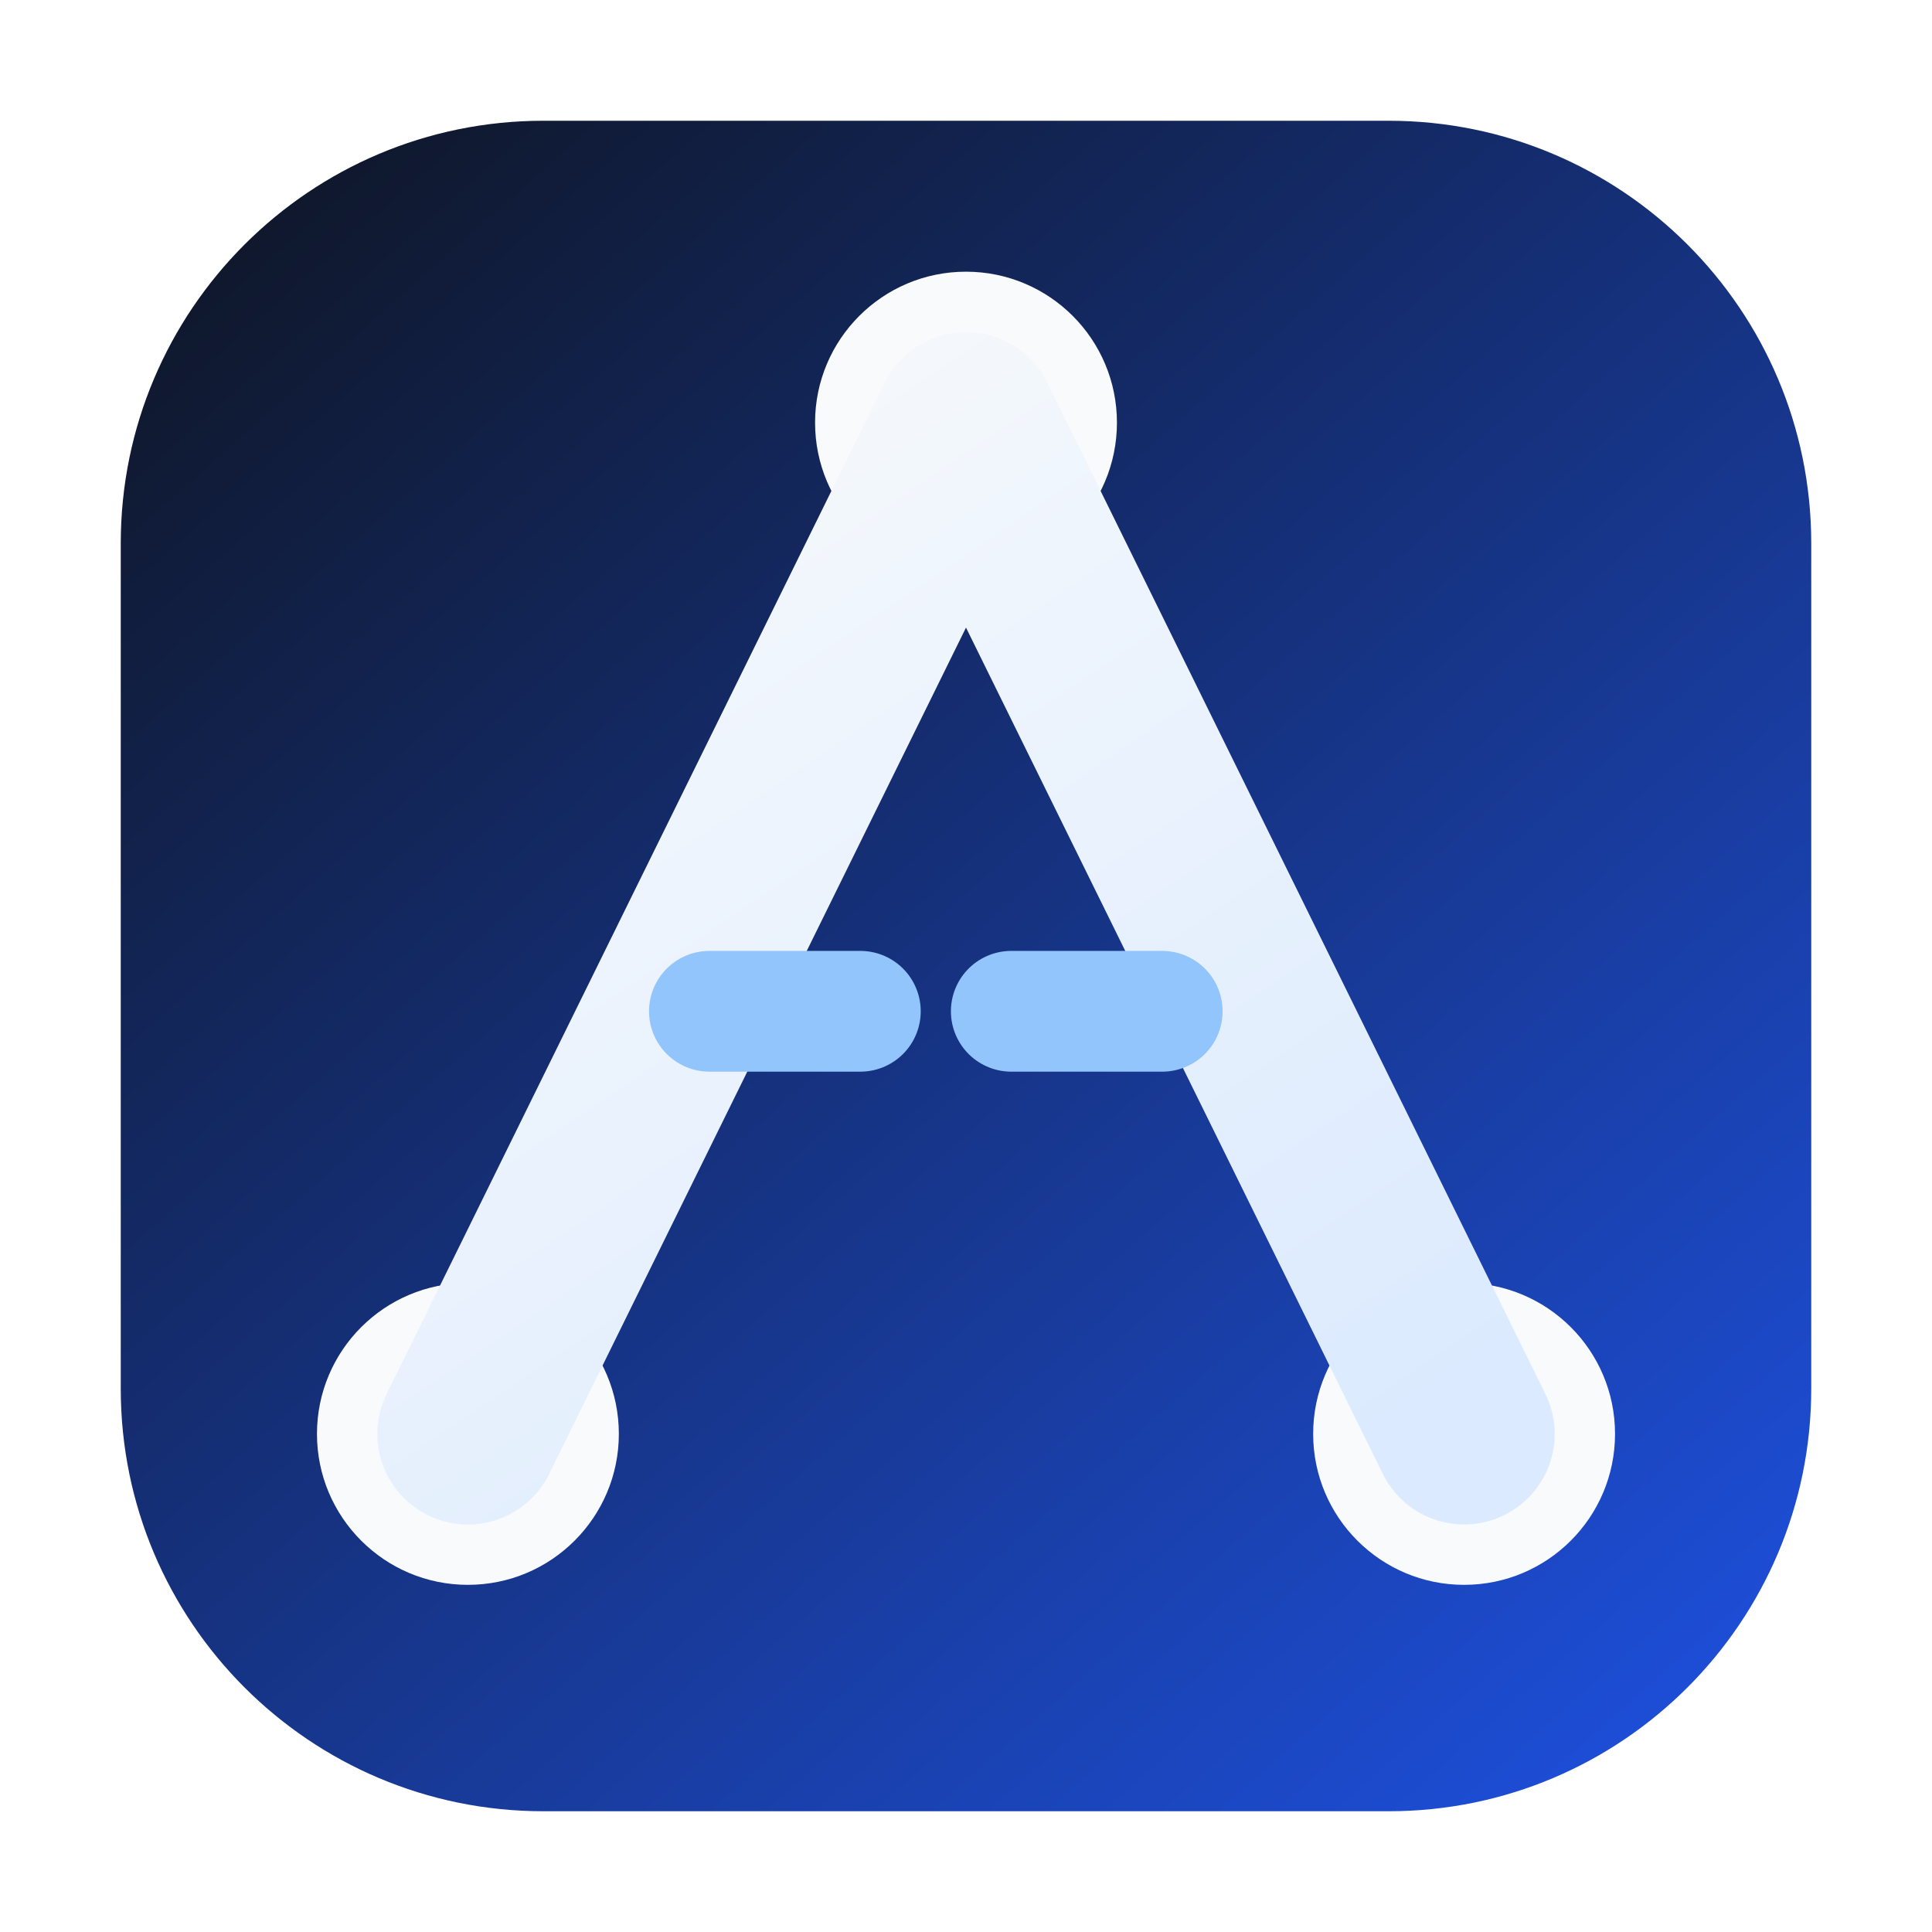
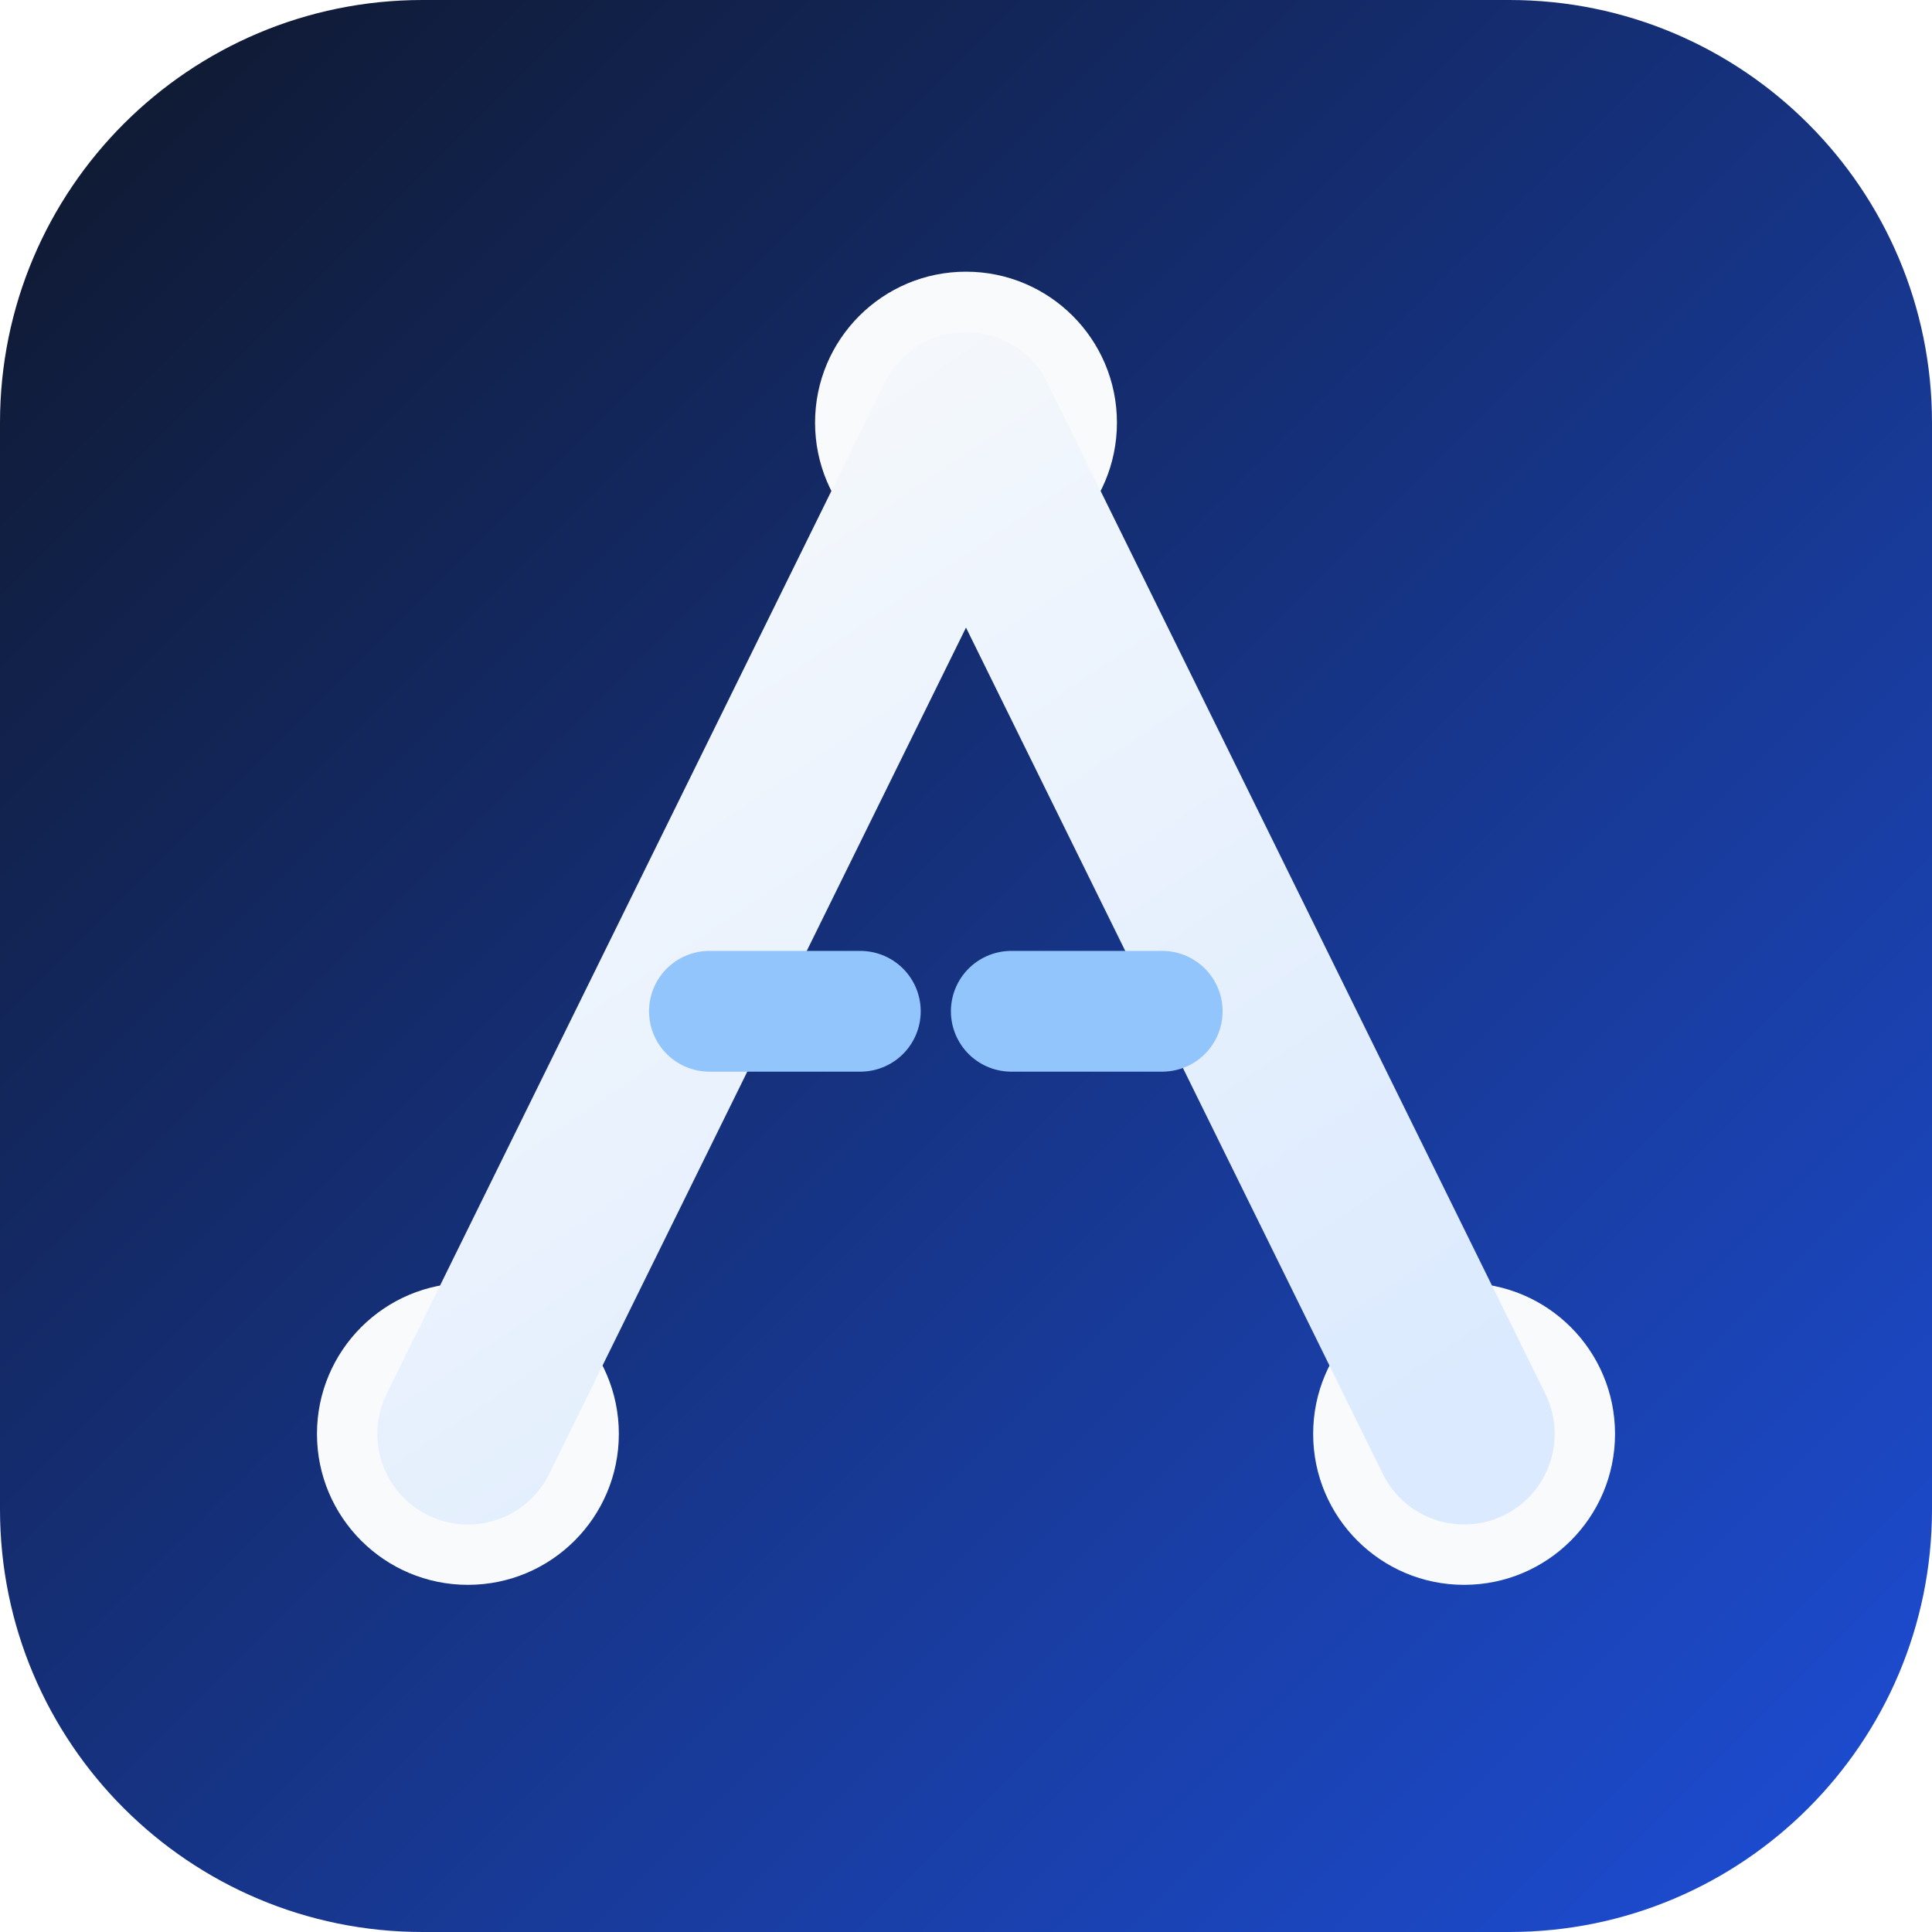
<svg xmlns="http://www.w3.org/2000/svg" width="128" height="128" viewBox="0 0 128 128">
  <defs>
-     <linearGradient id="bg" x1="18" y1="12" x2="110" y2="116" gradientUnits="userSpaceOnUse">
+     <linearGradient id="bg" x1="0" y1="0" x2="128" y2="128" gradientUnits="userSpaceOnUse">
      <stop stop-color="#0f172a" />
      <stop offset="1" stop-color="#1d4ed8" />
    </linearGradient>
    <linearGradient id="path" x1="38" y1="24" x2="88" y2="98" gradientUnits="userSpaceOnUse">
      <stop stop-color="#f8fafc" />
      <stop offset="1" stop-color="#dbeafe" />
    </linearGradient>
  </defs>
-   <rect x="8" y="8" width="112" height="112" rx="28" fill="url(#bg)" />
+   <rect width="128" height="128" rx="28" fill="url(#bg)" />
  <circle cx="31" cy="95" r="10" fill="#f8fafc" />
  <circle cx="64" cy="28" r="10" fill="#f8fafc" />
  <circle cx="97" cy="95" r="10" fill="#f8fafc" />
  <path d="M31 95L64 28L97 95" fill="none" stroke="url(#path)" stroke-linecap="round" stroke-linejoin="round" stroke-width="12" />
  <path d="M47 67H81" fill="none" stroke="#93c5fd" stroke-dasharray="10 10" stroke-linecap="round" stroke-width="8" />
</svg>
